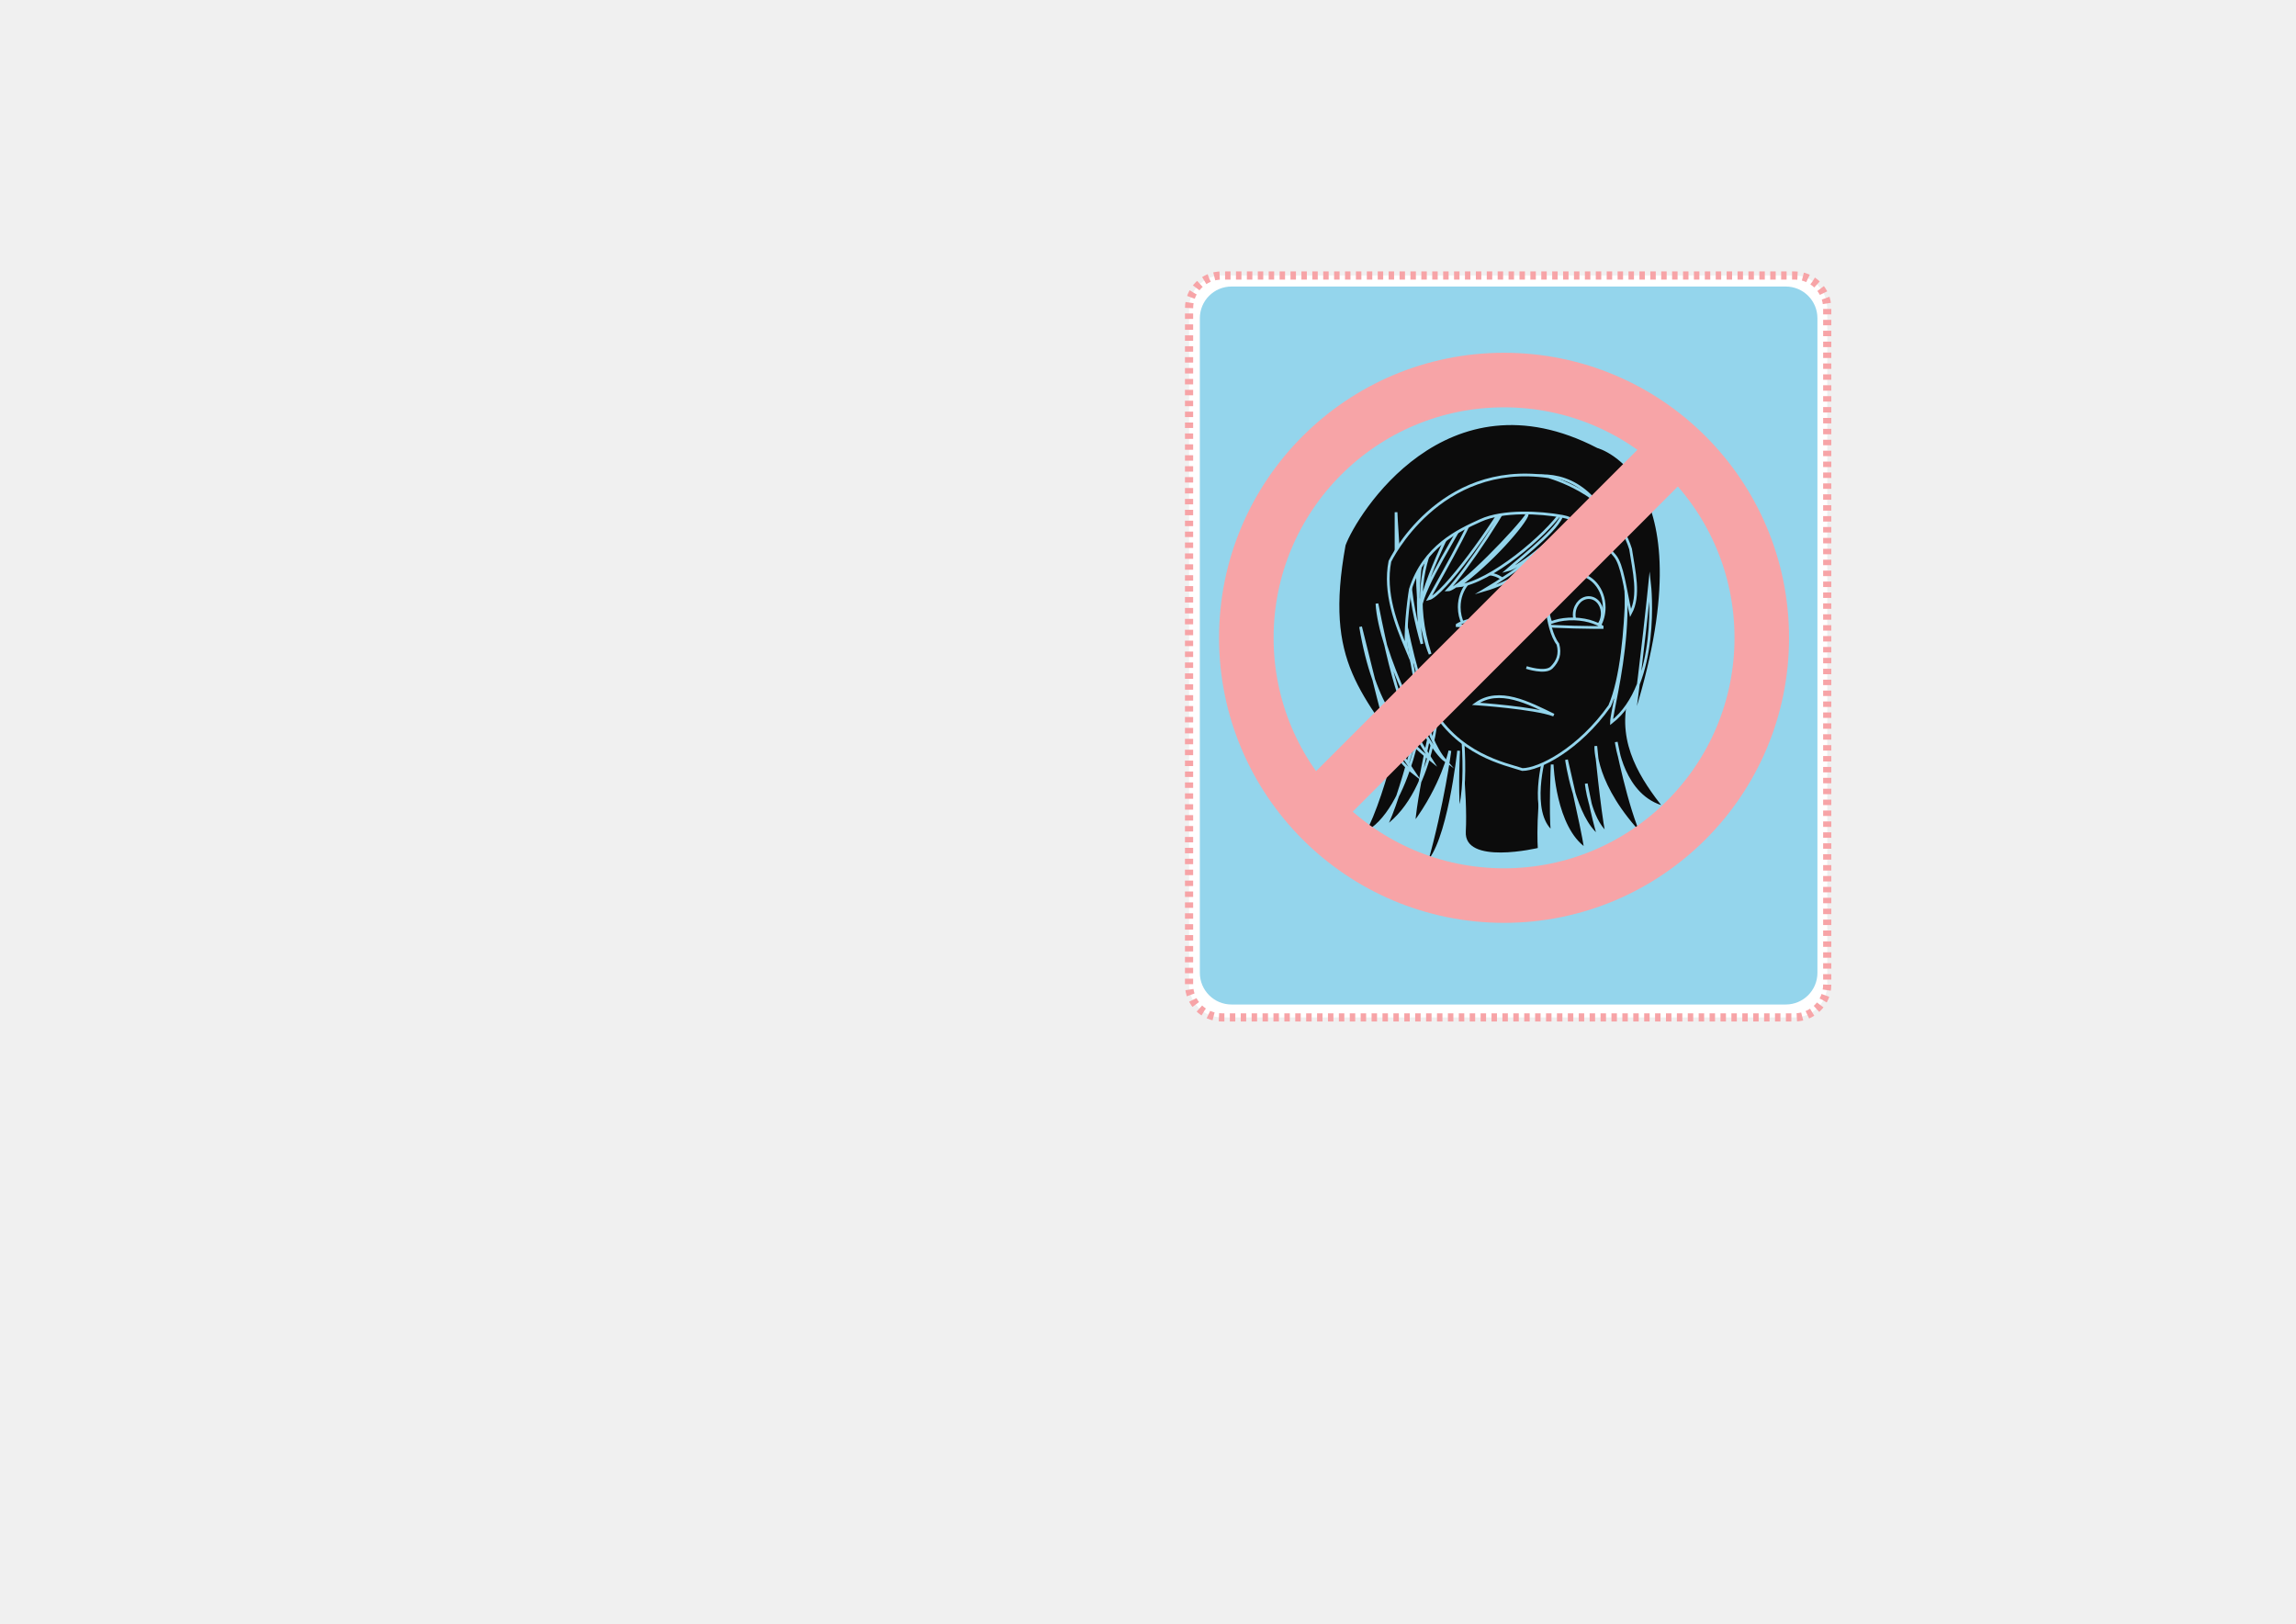
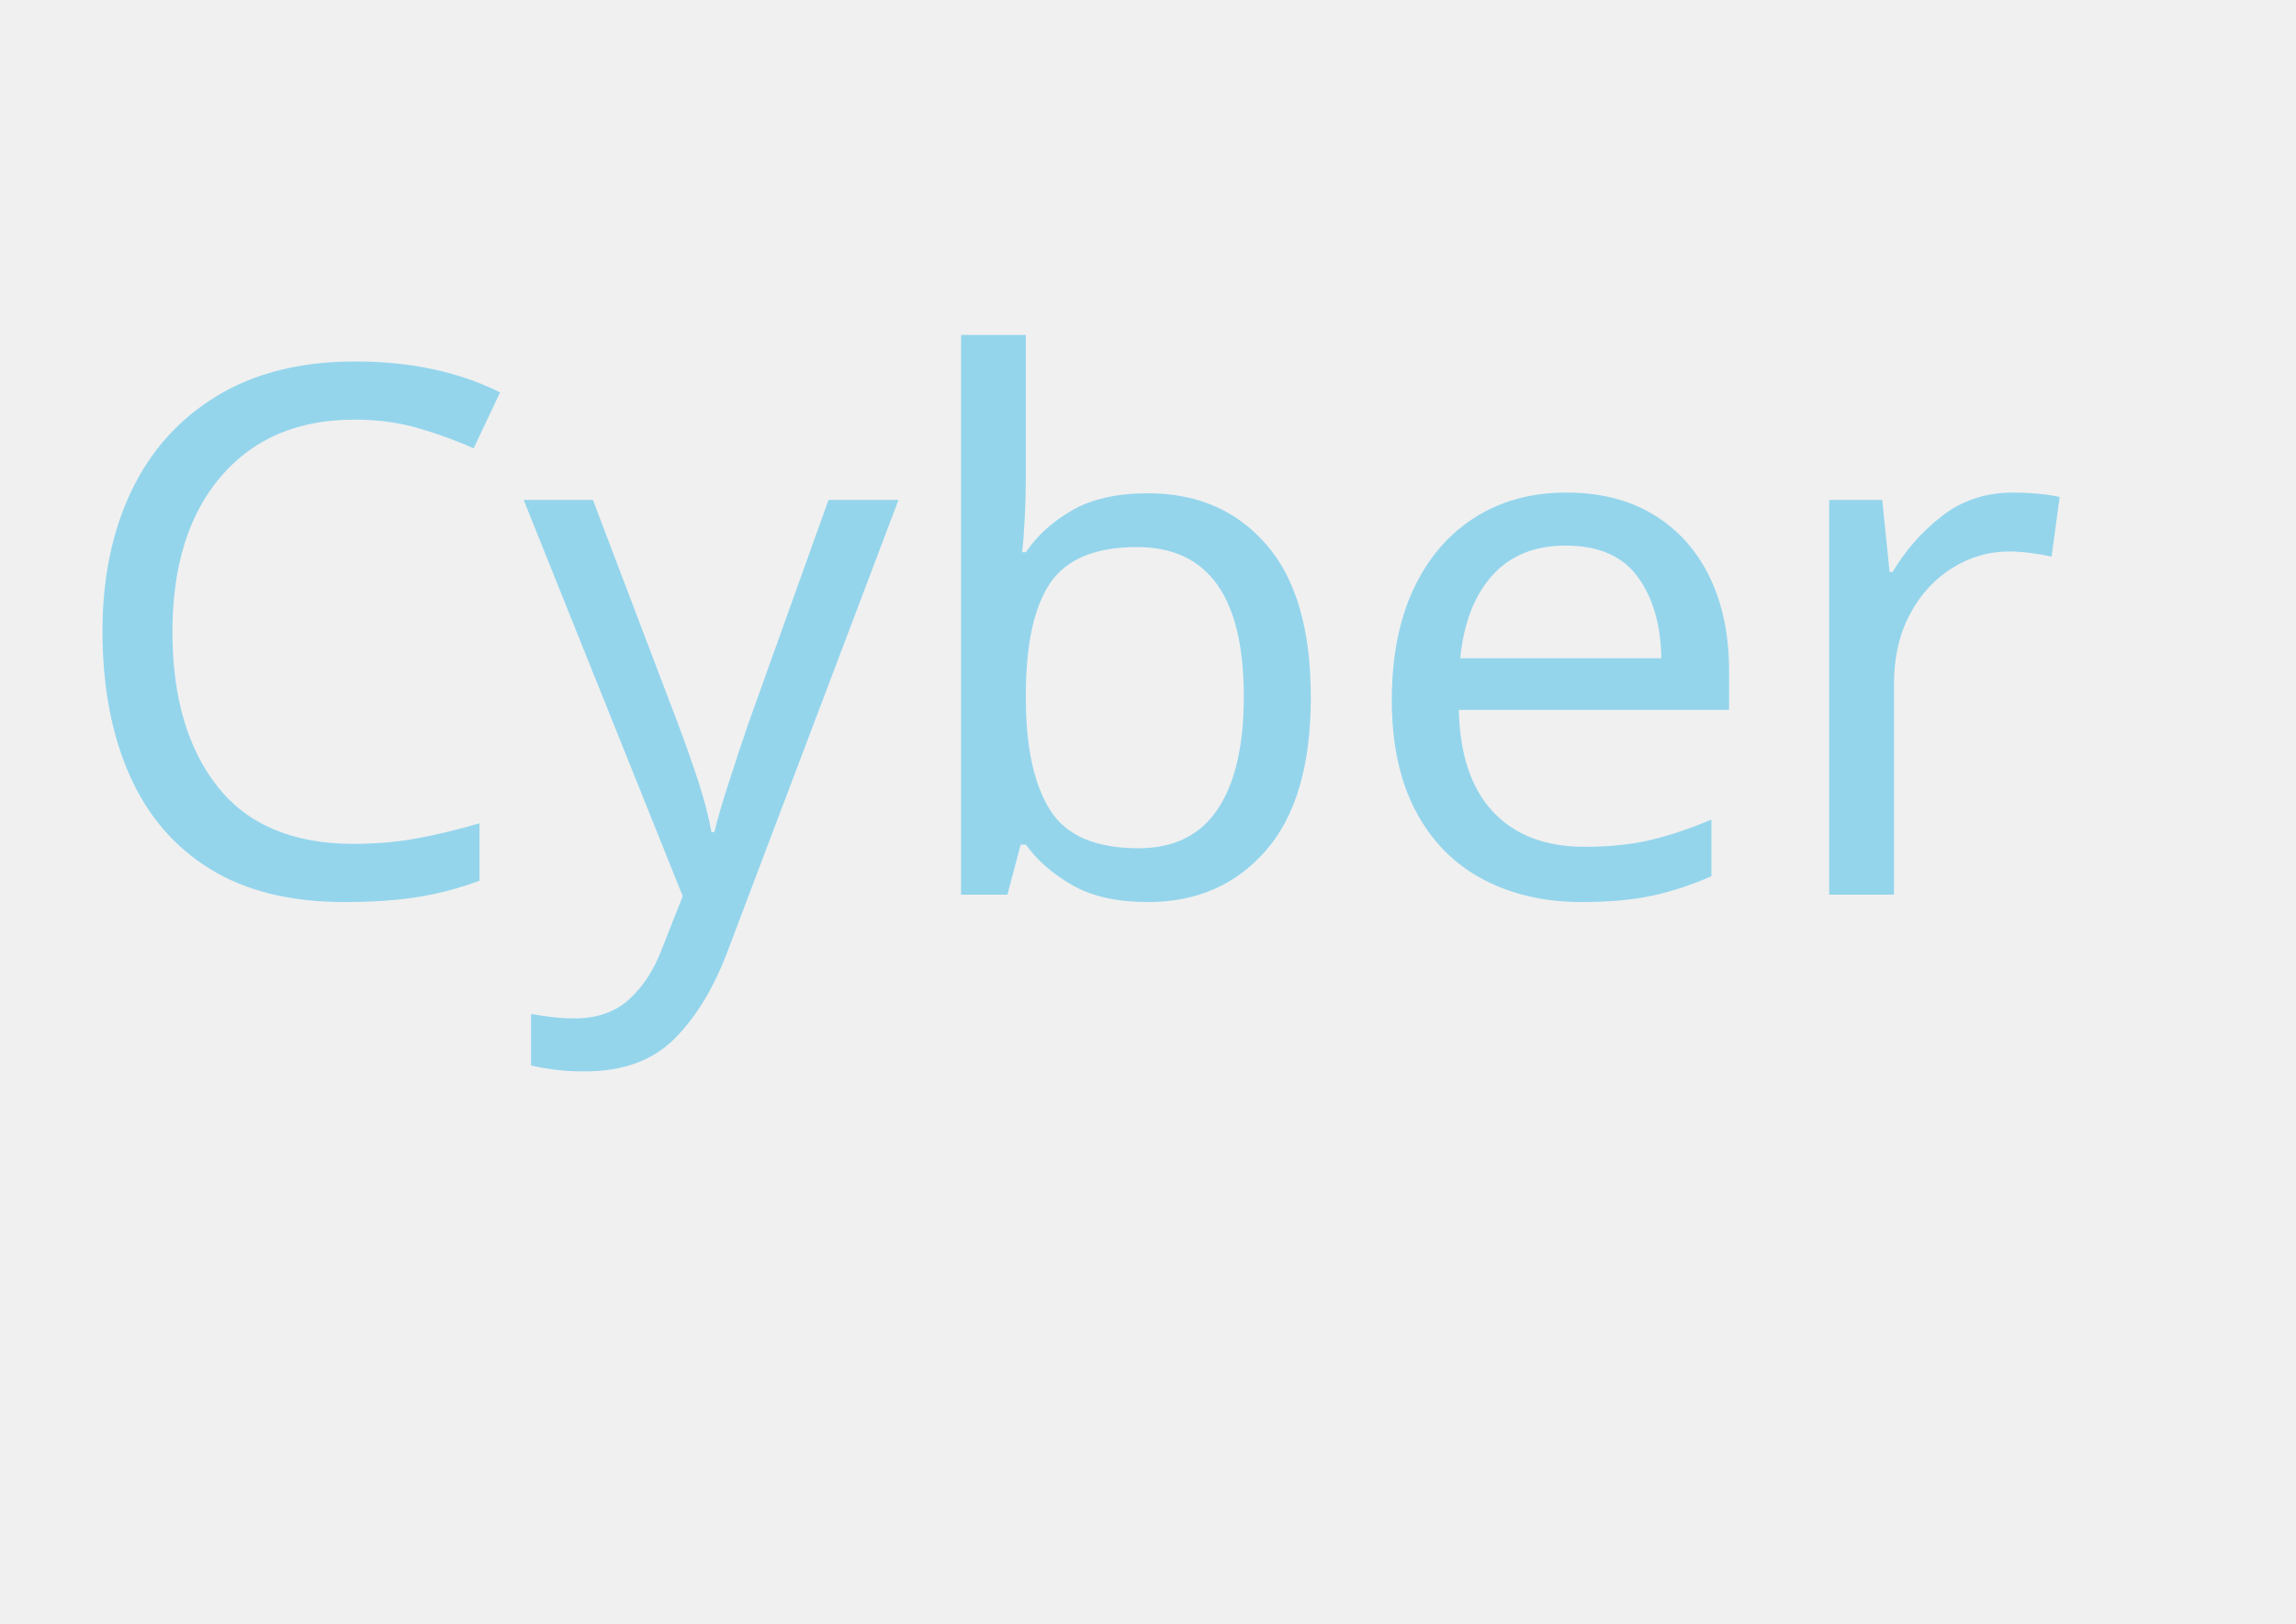
<svg xmlns="http://www.w3.org/2000/svg" version="1.1" x="0px" y="0px" width="841.89px" height="595.28px" viewBox="0 0 841.89 595.28" enable-background="new 0 0 841.89 595.28" xml:space="preserve">
-   <g id="Stranger_Danger">
-     <g>
+   <g id="Stranger_Danger" display="none">
+     <g display="inline">
      <path fill="#FFFFFF" d="M670,361c0,6.627-5.373,12-12,12H448c-6.627,0-12-5.373-12-12V113c0-6.627,5.373-12,12-12h210    c6.627,0,12,5.373,12,12V361z" />
      <path fill="none" stroke="#F7A4A7" stroke-width="3" stroke-miterlimit="10" stroke-dasharray="1.999,1.999" d="M670,361    c0,6.627-5.373,12-12,12H448c-6.627,0-12-5.373-12-12V113c0-6.627,5.373-12,12-12h210c6.627,0,12,5.373,12,12V361z" />
    </g>
-     <text transform="matrix(1 0 0 1 483.1816 328.6406)" display="none" fill="#FFFFFF" font-family="'MyriadPro-Regular'" font-size="280">1</text>
-     <path fill="#94D5EC" d="M666.406,356.656c0,6.413-5.199,11.612-11.613,11.612H451.57c-6.413,0-11.613-5.199-11.613-11.612V116.658   c0-6.414,5.2-11.612,11.613-11.612h203.223c6.414,0,11.613,5.199,11.613,11.612V356.656z" />
-     <g id="Don_x27_t_Know">
+     <text transform="matrix(1 0 0 1 483.1816 328.6406)" fill="#FFFFFF" font-family="'MyriadPro-Regular'" font-size="280">1</text>
+     <path display="inline" fill="#94D5EC" d="M666.406,356.656c0,6.413-5.199,11.612-11.613,11.612H451.57   c-6.413,0-11.613-5.199-11.613-11.612V116.658c0-6.414,5.2-11.612,11.613-11.612h203.223c6.414,0,11.613,5.199,11.613,11.612   V356.656z" />
+     <g id="Don_x27_t_Know" display="inline">
      <path fill="#0C0C0C" stroke="#94D5EC" stroke-miterlimit="10" d="M534.839,268.29c0,0,2.882,23.167,2.136,36.5    s27.413,6.5,27.413,6.5s-1.16-15.5,3.007-37C554.896,273.458,534.839,268.29,534.839,268.29z" />
      <path fill="#0C0C0C" stroke="#94D5EC" stroke-miterlimit="10" d="M534.839,256.184c0,0,4.306,28.741,0.056,41.863    c-0.75-9.687-0.056-22.808-0.056-22.808s-3.694,34.679-11.944,41.551c6.25-22.181,8.75-41.551,8.75-41.551    s-2.75,12.81-13.25,26.867c1-13.746,9.188-47.798,9.188-47.798s-0.438,35.302-19.688,49.048c5.5-9.997,14.438-46.55,14.438-46.55    s-4.688,40.927-22.438,49.049c8.5-15.308,15.75-51.547,15.75-51.547s2,22.181-10.75,31.24c2-6.248,6-17.808,6-17.808    s-3,19.683-16,24.367c3.5-5.311,15-28.117,13-46.549s6.75-3.749,6.75-3.749l12,2.812l5.5,4.999L534.839,256.184z" />
      <path fill="#0C0C0C" stroke="#94D5EC" stroke-miterlimit="10" d="M566.396,277.04c0,0-6,20.75,2.75,28c-0.75-6.75,0-24.75,0-24.75    s0.75,23.25,12.25,31c-1.5-9.5-7-32.75-7-32.75s3,21.5,11.75,28c-2.25-7.25-4.5-19.25-4.5-19.25s1.25,12.75,7.5,18.25    c-1.75-8.75-4-32-4-32s-1,14.25,17.5,33.5c-5.25-10.75-10-35-10-35s2.25,20.25,17.75,24c-8-10.25-17-23.25-13-39.75    c-10-2.25-14.5,2.5-14.5,2.5l-15.5,15.5L566.396,277.04z" />
      <path fill="#0C0C0C" stroke="#94D5EC" stroke-miterlimit="10" d="M509.043,188.791h87.187c0,0,2.667,49.999-6,69.999    c-11.334,16-26,23.333-32,23.333c-6-2-24-5.333-34-24C515.563,242.79,509.043,188.791,509.043,188.791z" />
      <path fill="#0C0C0C" stroke="#94D5EC" stroke-miterlimit="10" d="M568.972,228.828c-0.893-1.803-1.402-3.9-1.402-6.141    c0-6.731,4.622-12.189,10.324-12.189s10.325,5.458,10.325,12.189c0,2.602-0.689,5.012-1.865,6.991" />
      <path fill="#0C0C0C" stroke="#94D5EC" stroke-miterlimit="10" d="M577.629,227.693c-0.346-0.938-0.486-2.002-0.367-3.107    c0.355-3.327,2.931-5.778,5.748-5.477c2.817,0.304,4.813,3.245,4.455,6.571c-0.139,1.286-0.606,2.439-1.292,3.354" />
      <g>
        <path fill="#0C0C0C" stroke="#94D5EC" stroke-miterlimit="10" d="M566.829,229.175c0,0,0.329-0.213,0.901-0.482     c0.572-0.269,1.389-0.619,2.364-0.893c1.954-0.627,4.545-0.957,7.125-0.891c0.645,0.032,1.29,0.059,1.923,0.132     c0.634,0.062,1.257,0.154,1.859,0.268c0.602,0.105,1.184,0.245,1.733,0.39c0.551,0.144,1.07,0.327,1.55,0.498     c0.959,0.326,1.755,0.717,2.313,1.018c0.557,0.299,0.873,0.527,0.873,0.527l-0.008,0.301c0,0-1.292,0.013-3.229-0.008     c-1.936-0.035-4.517-0.08-7.098-0.126c-2.579-0.097-5.159-0.191-7.094-0.264c-1.935-0.087-3.224-0.169-3.224-0.169     L566.829,229.175z" />
      </g>
      <path fill="#0C0C0C" stroke="#94D5EC" stroke-miterlimit="10" d="M536.471,228.724c-0.893-1.804-1.403-3.902-1.403-6.141    c0-6.732,4.623-12.191,10.326-12.191c5.7,0,10.323,5.459,10.323,12.191c0,2.602-0.689,5.012-1.864,6.989" />
      <path fill="#0C0C0C" stroke="#94D5EC" stroke-miterlimit="10" d="M545.127,227.589c-0.346-0.938-0.485-2.002-0.366-3.109    c0.355-3.326,2.931-5.776,5.747-5.476c2.818,0.303,4.813,3.245,4.456,6.57c-0.139,1.286-0.606,2.44-1.293,3.355" />
      <g>
        <path fill="#0C0C0C" stroke="#94D5EC" stroke-miterlimit="10" d="M534.328,229.068c0,0,0.329-0.214,0.901-0.481     c0.571-0.271,1.389-0.619,2.364-0.894c1.953-0.628,4.545-0.958,7.126-0.891c0.645,0.033,1.29,0.059,1.923,0.133     c0.634,0.061,1.257,0.154,1.858,0.266c0.603,0.107,1.185,0.245,1.734,0.392c0.551,0.143,1.07,0.326,1.549,0.498     c0.96,0.325,1.756,0.717,2.313,1.016c0.557,0.299,0.873,0.529,0.873,0.529l-0.009,0.3c0,0-1.292,0.012-3.229-0.008     c-1.937-0.034-4.516-0.08-7.098-0.126c-2.579-0.097-5.158-0.191-7.095-0.265c-1.934-0.086-3.223-0.169-3.223-0.169     L534.328,229.068z" />
      </g>
      <path fill="#0C0C0C" stroke="#94D5EC" stroke-miterlimit="10" d="M541.157,258.038c0,0,21.495,1.451,28.565,4.13    C560.531,257.689,549.656,251.939,541.157,258.038z" />
      <path display="none" fill="#0C0C0C" stroke="#94D5EC" stroke-miterlimit="10" d="M554.127,266.546    c0.482-0.029,0.967-0.052,1.453-0.052c0.681,0,1.352,0.037,2.018,0.097c-2.611-9.093-17.001-10.053-17.001-10.053    C544.164,263.808,546.38,263.937,554.127,266.546z" />
      <g display="none">
        <path display="inline" fill="#0C0C0C" stroke="#94D5EC" stroke-miterlimit="10" d="M553.888,264.251c0,0-2.063-1.142-4.073-2.355     c-0.506-0.301-1.029-0.574-1.492-0.872c-0.453-0.312-0.848-0.644-1.173-0.946c-0.655-0.602-1.016-1.115-1.016-1.115l0.058-0.083     c0,0,0.608,0.146,1.408,0.536c0.4,0.193,0.854,0.439,1.311,0.748c0.446,0.322,0.891,0.711,1.354,1.071     c1.864,1.43,3.68,2.936,3.68,2.936L553.888,264.251z" />
      </g>
      <path display="none" fill="#0C0C0C" stroke="#94D5EC" stroke-miterlimit="10" d="M538.225,253.072c0,0,32.366,11.418,36.324,9.779    c3.958-1.641,5.98-2.488,5.98-2.488s-16.703,0.422-43.555-10.147C537.644,251.799,538.225,253.072,538.225,253.072z" />
      <path fill="#0C0C0C" stroke="#94D5EC" stroke-miterlimit="10" d="M566.624,214.368c0,0,0,15.835,4.619,21.772    c0.99,3.629,0.001,6.268-2.309,8.577c-2.312,2.31-9.238,0-9.238,0" />
      <path fill="#0C0C0C" stroke="#94D5EC" stroke-miterlimit="10" d="M592.896,182.791c0,0-11,24-17,25c2-8,13.75-21.5,13.5-25    c-9.5,14.5-12.5,25.5-35.75,33.5c6-4.25,30.5-24,30.75-30.25c-5,6.75-21,24.75-40,30.25c9.25-5.5,32.75-21.25,35-29.25    c-8,9-21.5,20.75-26.75,22c6.5-5.75,21.25-17,20.25-21.75c-6,9-26.5,26.25-38,27.5c11.5-8.25,24.5-23,25.25-26.5    c-3.25,5.25-25.25,28-29.25,28c6.25-6.5,23.5-32.25,23.75-36.5c-6.75,12.5-25.5,38.5-30.75,39.75c5.5-10,19.5-34,19-39.75    c-9.25,17.5-20.75,34.5-22,42.999c1.5-12.249,17.5-41.749,17.5-41.749s-26.25,20.5-14,58.749c-5.5-13.25-8-46.249,3.5-55.999    c-6.25,9.75-10,32.75-6.5,52.249c-4.25-14.749-8.75-39.499,2-50.999s16.25-16,16.25-16l17.5-2.75l15.75,1.5l11,6.25    L592.896,182.791z" />
      <path fill="#0C0C0C" stroke="#94D5EC" stroke-miterlimit="10" d="M585.896,163.791c0,0,42,11,13,100.999c3-21,6-50.499,6-50.499    s4,36.499-14,50.499c0-6,15-54.999-5-79.999s-51,3-51,3l-23,20v-20c0,0,3,73.999,18,90.999c-7-5-24-40-25-57.499    c7,35.499,11,43.499,20,57.499c-10-8-21-19-26-49c11,44,11,47,20,54c-20-30-34-40-26-83.999    C496.896,188.791,529.896,134.791,585.896,163.791z" />
      <path fill="#0C0C0C" stroke="#94D5EC" stroke-miterlimit="10" d="M509.646,205.791c0,0,17.75-37,58.25-31c3,1,24,7.25,30,26.5    c1.25,8.25,3.5,17,0,23.499c-2-8.749-3-17.749-5.75-20.999s-11-13-19.25-14.5s-21.75-2.25-30,1.5s-20.75,9.5-25.75,25.25    c-0.75,4.5-2.25,16.999-1.25,22.249C511.896,228.79,507.396,217.291,509.646,205.791z" />
    </g>
-     <circle fill="none" stroke="#F7A4A7" stroke-width="20" stroke-miterlimit="10" cx="551.5" cy="233.834" r="94.5" />
-     <line fill="none" stroke="#F7A4A7" stroke-width="20" stroke-miterlimit="10" x1="481.797" y1="297.64" x2="616.604" y2="162.833" />
+     <circle display="inline" fill="none" stroke="#F7A4A7" stroke-width="20" stroke-miterlimit="10" cx="551.5" cy="233.834" r="94.5" />
+     <line display="inline" fill="none" stroke="#F7A4A7" stroke-width="20" stroke-miterlimit="10" x1="481.797" y1="297.64" x2="616.604" y2="162.833" />
  </g>
  <g id="Netty" display="none">
    <g id="Don_x27_t_Know_1_" display="inline">
      <path fill="#FDD4BB" stroke="#010101" stroke-miterlimit="10" d="M398.839,227.29c0,0,2.882,23.167,2.136,36.5    s27.413,6.5,27.413,6.5s-1.16-15.5,3.007-37C418.896,232.458,398.839,227.29,398.839,227.29z" />
      <path fill="#BA4126" stroke="#010101" stroke-miterlimit="10" d="M398.839,215.184c0,0,4.306,28.741,0.056,41.863    c-0.75-9.687-0.056-22.808-0.056-22.808s-3.694,34.679-11.944,41.551c6.25-22.181,8.75-41.551,8.75-41.551    s-2.75,12.81-13.25,26.867c1-13.746,9.188-47.798,9.188-47.798s-0.438,35.302-19.688,49.048c5.5-9.997,14.438-46.55,14.438-46.55    s-4.688,40.927-22.438,49.049c8.5-15.308,15.75-51.547,15.75-51.547s2,22.181-10.75,31.24c2-6.248,6-17.808,6-17.808    s-3,19.683-16,24.367c3.5-5.311,15-28.117,13-46.549s6.75-3.749,6.75-3.749l12,2.812l5.5,4.999L398.839,215.184z" />
      <path fill="#BA4126" stroke="#010101" stroke-miterlimit="10" d="M430.396,236.04c0,0-6,20.75,2.75,28c-0.75-6.75,0-24.75,0-24.75    s0.75,23.25,12.25,31c-1.5-9.5-7-32.75-7-32.75s3,21.5,11.75,28c-2.25-7.25-4.5-19.25-4.5-19.25s1.25,12.75,7.5,18.25    c-1.75-8.75-4-32-4-32s-1,14.25,17.5,33.5c-5.25-10.75-10-35-10-35s2.25,20.25,17.75,24c-8-10.25-17-23.25-13-39.75    c-10-2.25-14.5,2.5-14.5,2.5l-15.5,15.5L430.396,236.04z" />
      <path fill="#FDD4BB" stroke="#010101" stroke-miterlimit="10" d="M373.043,147.791h87.187c0,0,2.667,49.999-6,69.999    c-11.334,16-26,23.333-32,23.333c-6-2-24-5.333-34-24C379.563,201.79,373.043,147.791,373.043,147.791z" />
      <path fill="#FFFFFF" stroke="#010101" stroke-miterlimit="10" d="M432.972,187.828c-0.893-1.803-1.402-3.9-1.402-6.141    c0-6.731,4.622-12.189,10.324-12.189s10.325,5.458,10.325,12.189c0,2.602-0.689,5.012-1.865,6.991" />
      <path fill="#73CFEC" d="M441.629,186.693c-0.346-0.938-0.486-2.002-0.367-3.107c0.355-3.327,2.931-5.778,5.748-5.477    c2.817,0.304,4.813,3.245,4.455,6.571c-0.139,1.286-0.606,2.439-1.292,3.354" />
      <g>
        <path fill="#010101" d="M430.829,188.175c0,0,0.329-0.213,0.901-0.482c0.572-0.269,1.389-0.619,2.364-0.893     c1.954-0.627,4.545-0.957,7.125-0.891c0.645,0.032,1.29,0.059,1.923,0.132c0.634,0.062,1.257,0.154,1.859,0.268     c0.602,0.105,1.184,0.245,1.733,0.39c0.551,0.144,1.07,0.327,1.55,0.498c0.959,0.326,1.755,0.717,2.313,1.018     c0.557,0.299,0.873,0.527,0.873,0.527l-0.008,0.301c0,0-1.292,0.013-3.229-0.008c-1.936-0.035-4.517-0.08-7.098-0.126     c-2.579-0.097-5.159-0.191-7.094-0.264c-1.935-0.087-3.224-0.169-3.224-0.169L430.829,188.175z" />
      </g>
      <path fill="#FFFFFF" stroke="#010101" stroke-miterlimit="10" d="M400.471,187.724c-0.893-1.804-1.403-3.902-1.403-6.141    c0-6.732,4.623-12.191,10.326-12.191c5.7,0,10.323,5.459,10.323,12.191c0,2.602-0.689,5.012-1.864,6.989" />
      <path fill="#73CFEC" d="M409.127,186.589c-0.346-0.938-0.485-2.002-0.366-3.109c0.355-3.326,2.931-5.776,5.747-5.476    c2.818,0.303,4.813,3.245,4.456,6.57c-0.139,1.286-0.606,2.44-1.293,3.355" />
      <g>
        <path fill="#010101" d="M398.328,188.068c0,0,0.329-0.214,0.901-0.481c0.571-0.271,1.389-0.619,2.364-0.894     c1.953-0.628,4.545-0.958,7.126-0.891c0.645,0.033,1.29,0.059,1.923,0.133c0.634,0.061,1.257,0.154,1.858,0.266     c0.603,0.107,1.185,0.245,1.734,0.392c0.551,0.143,1.07,0.326,1.549,0.498c0.96,0.325,1.756,0.717,2.313,1.016     c0.557,0.299,0.873,0.529,0.873,0.529l-0.009,0.3c0,0-1.292,0.012-3.229-0.008c-1.937-0.034-4.516-0.08-7.098-0.126     c-2.579-0.097-5.158-0.191-7.095-0.265c-1.934-0.086-3.223-0.169-3.223-0.169L398.328,188.068z" />
      </g>
      <path fill="#010101" stroke="#010101" stroke-miterlimit="10" d="M405.157,217.038c0,0,21.495,1.451,28.565,4.13    C424.531,216.689,413.656,210.939,405.157,217.038z" />
      <path display="none" fill="#ED2D50" stroke="#010101" stroke-miterlimit="10" d="M418.127,225.546    c0.482-0.029,0.967-0.052,1.453-0.052c0.681,0,1.352,0.037,2.018,0.097c-2.611-9.093-17.001-10.053-17.001-10.053    C408.164,222.808,410.38,222.937,418.127,225.546z" />
      <g display="none">
        <path display="inline" fill="#010101" d="M417.888,223.251c0,0-2.063-1.142-4.073-2.355c-0.506-0.301-1.029-0.574-1.492-0.872     c-0.453-0.312-0.848-0.644-1.173-0.946c-0.655-0.602-1.016-1.115-1.016-1.115l0.058-0.083c0,0,0.608,0.146,1.408,0.536     c0.4,0.193,0.854,0.439,1.311,0.748c0.446,0.322,0.891,0.711,1.354,1.071c1.864,1.43,3.68,2.936,3.68,2.936L417.888,223.251z" />
      </g>
      <path display="none" fill="#FFFFFF" stroke="#010101" stroke-miterlimit="10" d="M402.225,212.072c0,0,32.366,11.418,36.324,9.779    c3.958-1.641,5.98-2.488,5.98-2.488s-16.703,0.422-43.555-10.147C401.644,210.799,402.225,212.072,402.225,212.072z" />
      <path fill="none" stroke="#010101" stroke-miterlimit="10" d="M430.624,173.368c0,0,0,15.835,4.619,21.772    c0.99,3.629,0.001,6.268-2.309,8.577c-2.312,2.31-9.238,0-9.238,0" />
      <path fill="#BA4126" stroke="#010101" stroke-miterlimit="10" d="M456.896,141.791c0,0-11,24-17,25c2-8,13.75-21.5,13.5-25    c-9.5,14.5-12.5,25.5-35.75,33.5c6-4.25,30.5-24,30.75-30.25c-5,6.75-21,24.75-40,30.25c9.25-5.5,32.75-21.25,35-29.25    c-8,9-21.5,20.75-26.75,22c6.5-5.75,21.25-17,20.25-21.75c-6,9-26.5,26.25-38,27.5c11.5-8.25,24.5-23,25.25-26.5    c-3.25,5.25-25.25,28-29.25,28c6.25-6.5,23.5-32.25,23.75-36.5c-6.75,12.5-25.5,38.5-30.75,39.75c5.5-10,19.5-34,19-39.75    c-9.25,17.5-20.75,34.5-22,42.999c1.5-12.249,17.5-41.749,17.5-41.749s-26.25,20.5-14,58.749c-5.5-13.25-8-46.249,3.5-55.999    c-6.25,9.75-10,32.75-6.5,52.249c-4.25-14.749-8.75-39.499,2-50.999s16.25-16,16.25-16l17.5-2.75l15.75,1.5l11,6.25    L456.896,141.791z" />
      <path fill="#BA4126" stroke="#010101" stroke-miterlimit="10" d="M449.896,122.791c0,0,42,11,13,100.999c3-21,6-50.499,6-50.499    s4,36.499-14,50.499c0-6,15-54.999-5-79.999s-51,3-51,3l-23,20v-20c0,0,3,73.999,18,90.999c-7-5-24-40-25-57.499    c7,35.499,11,43.499,20,57.499c-10-8-21-19-26-49c11,44,11,47,20,54c-20-30-34-40-26-83.999    C360.896,147.791,393.896,93.791,449.896,122.791z" />
      <path fill="#7CC364" stroke="#010101" stroke-miterlimit="10" d="M373.646,164.791c0,0,17.75-37,58.25-31c3,1,24,7.25,30,26.5    c1.25,8.25,3.5,17,0,23.499c-2-8.749-3-17.749-5.75-20.999s-11-13-19.25-14.5s-21.75-2.25-30,1.5s-20.75,9.5-25.75,25.25    c-0.75,4.5-2.25,16.999-1.25,22.249C375.896,187.79,371.396,176.291,373.646,164.791z" />
    </g>
  </g>
  <g id="The_Internet" display="none">
    <g display="inline">
      <path fill="#FFFFFF" d="M537,309c0,6.627-5.373,12-12,12H315c-6.627,0-12-5.373-12-12V61c0-6.627,5.373-12,12-12h210    c6.627,0,12,5.373,12,12V309z" />
      <path fill="none" stroke="#F7A4A7" stroke-width="3" stroke-miterlimit="10" stroke-dasharray="1.999,1.999" d="M537,309    c0,6.627-5.373,12-12,12H315c-6.627,0-12-5.373-12-12V61c0-6.627,5.373-12,12-12h210c6.627,0,12,5.373,12,12V309z" />
    </g>
    <path display="inline" fill="#94D5EC" d="M533.406,304.656c0,6.413-5.199,11.612-11.613,11.612H318.57   c-6.413,0-11.613-5.199-11.613-11.612V64.658c0-6.414,5.2-11.612,11.613-11.612h203.223c6.414,0,11.613,5.199,11.613,11.612   V304.656z" />
  </g>
  <g id="Personal_Information" display="none">
    <g display="inline">
      <path fill="#FFFFFF" d="M537,309c0,6.627-5.373,12-12,12H315c-6.627,0-12-5.373-12-12V61c0-6.627,5.373-12,12-12h210    c6.627,0,12,5.373,12,12V309z" />
      <path fill="none" stroke="#F7A4A7" stroke-width="3" stroke-miterlimit="10" stroke-dasharray="1.999,1.999" d="M537,309    c0,6.627-5.373,12-12,12H315c-6.627,0-12-5.373-12-12V61c0-6.627,5.373-12,12-12h210c6.627,0,12,5.373,12,12V309z" />
    </g>
    <path display="inline" fill="#94D5EC" d="M533.406,304.656c0,6.413-5.199,11.612-11.613,11.612H318.57   c-6.413,0-11.613-5.199-11.613-11.612V64.658c0-6.414,5.2-11.612,11.613-11.612h203.223c6.414,0,11.613,5.199,11.613,11.612   V304.656z" />
  </g>
  <g id="Sharing" display="none">
    <g display="inline">
      <path fill="#FFFFFF" d="M537,309c0,6.627-5.373,12-12,12H315c-6.627,0-12-5.373-12-12V61c0-6.627,5.373-12,12-12h210    c6.627,0,12,5.373,12,12V309z" />
      <path fill="none" stroke="#F7A4A7" stroke-width="3" stroke-miterlimit="10" stroke-dasharray="1.999,1.999" d="M537,309    c0,6.627-5.373,12-12,12H315c-6.627,0-12-5.373-12-12V61c0-6.627,5.373-12,12-12h210c6.627,0,12,5.373,12,12V309z" />
    </g>
    <path display="inline" fill="#94D5EC" d="M533.406,304.656c0,6.413-5.199,11.612-11.613,11.612H318.57   c-6.413,0-11.613-5.199-11.613-11.612V64.658c0-6.414,5.2-11.612,11.613-11.612h203.223c6.414,0,11.613,5.199,11.613,11.612   V304.656z" />
  </g>
  <g id="Cyber_Bullying" display="none">
    <g display="inline">
      <path fill="#FFFFFF" d="M537,309c0,6.627-5.373,12-12,12H315c-6.627,0-12-5.373-12-12V61c0-6.627,5.373-12,12-12h210    c6.627,0,12,5.373,12,12V309z" />
      <path fill="none" stroke="#F7A4A7" stroke-width="3" stroke-miterlimit="10" stroke-dasharray="1.999,1.999" d="M537,309    c0,6.627-5.373,12-12,12H315c-6.627,0-12-5.373-12-12V61c0-6.627,5.373-12,12-12h210c6.627,0,12,5.373,12,12V309z" />
    </g>
    <path display="inline" fill="#94D5EC" d="M533.406,304.656c0,6.413-5.199,11.612-11.613,11.612H318.57   c-6.413,0-11.613-5.199-11.613-11.612V64.658c0-6.414,5.2-11.612,11.613-11.612h203.223c6.414,0,11.613,5.199,11.613,11.612   V304.656z" />
  </g>
  <g id="Protocol" display="none">
    <g display="inline">
      <path fill="#FFFFFF" d="M537,309c0,6.627-5.373,12-12,12H315c-6.627,0-12-5.373-12-12V61c0-6.627,5.373-12,12-12h210    c6.627,0,12,5.373,12,12V309z" />
      <path fill="none" stroke="#F7A4A7" stroke-width="3" stroke-miterlimit="10" stroke-dasharray="1.999,1.999" d="M537,309    c0,6.627-5.373,12-12,12H315c-6.627,0-12-5.373-12-12V61c0-6.627,5.373-12,12-12h210c6.627,0,12,5.373,12,12V309z" />
    </g>
    <path display="inline" fill="#94D5EC" d="M533.406,304.656c0,6.413-5.199,11.612-11.613,11.612H318.57   c-6.413,0-11.613-5.199-11.613-11.612V64.658c0-6.414,5.2-11.612,11.613-11.612h203.223c6.414,0,11.613,5.199,11.613,11.612   V304.656z" />
  </g>
+   <g id="Logo_-_Top">
+     <text transform="matrix(1 0 0 1 21.1069 328)" fill="#94D5EC" font-family="'VarianeScript'" font-size="270">Cyber Netty</text>
+   </g>
</svg>
